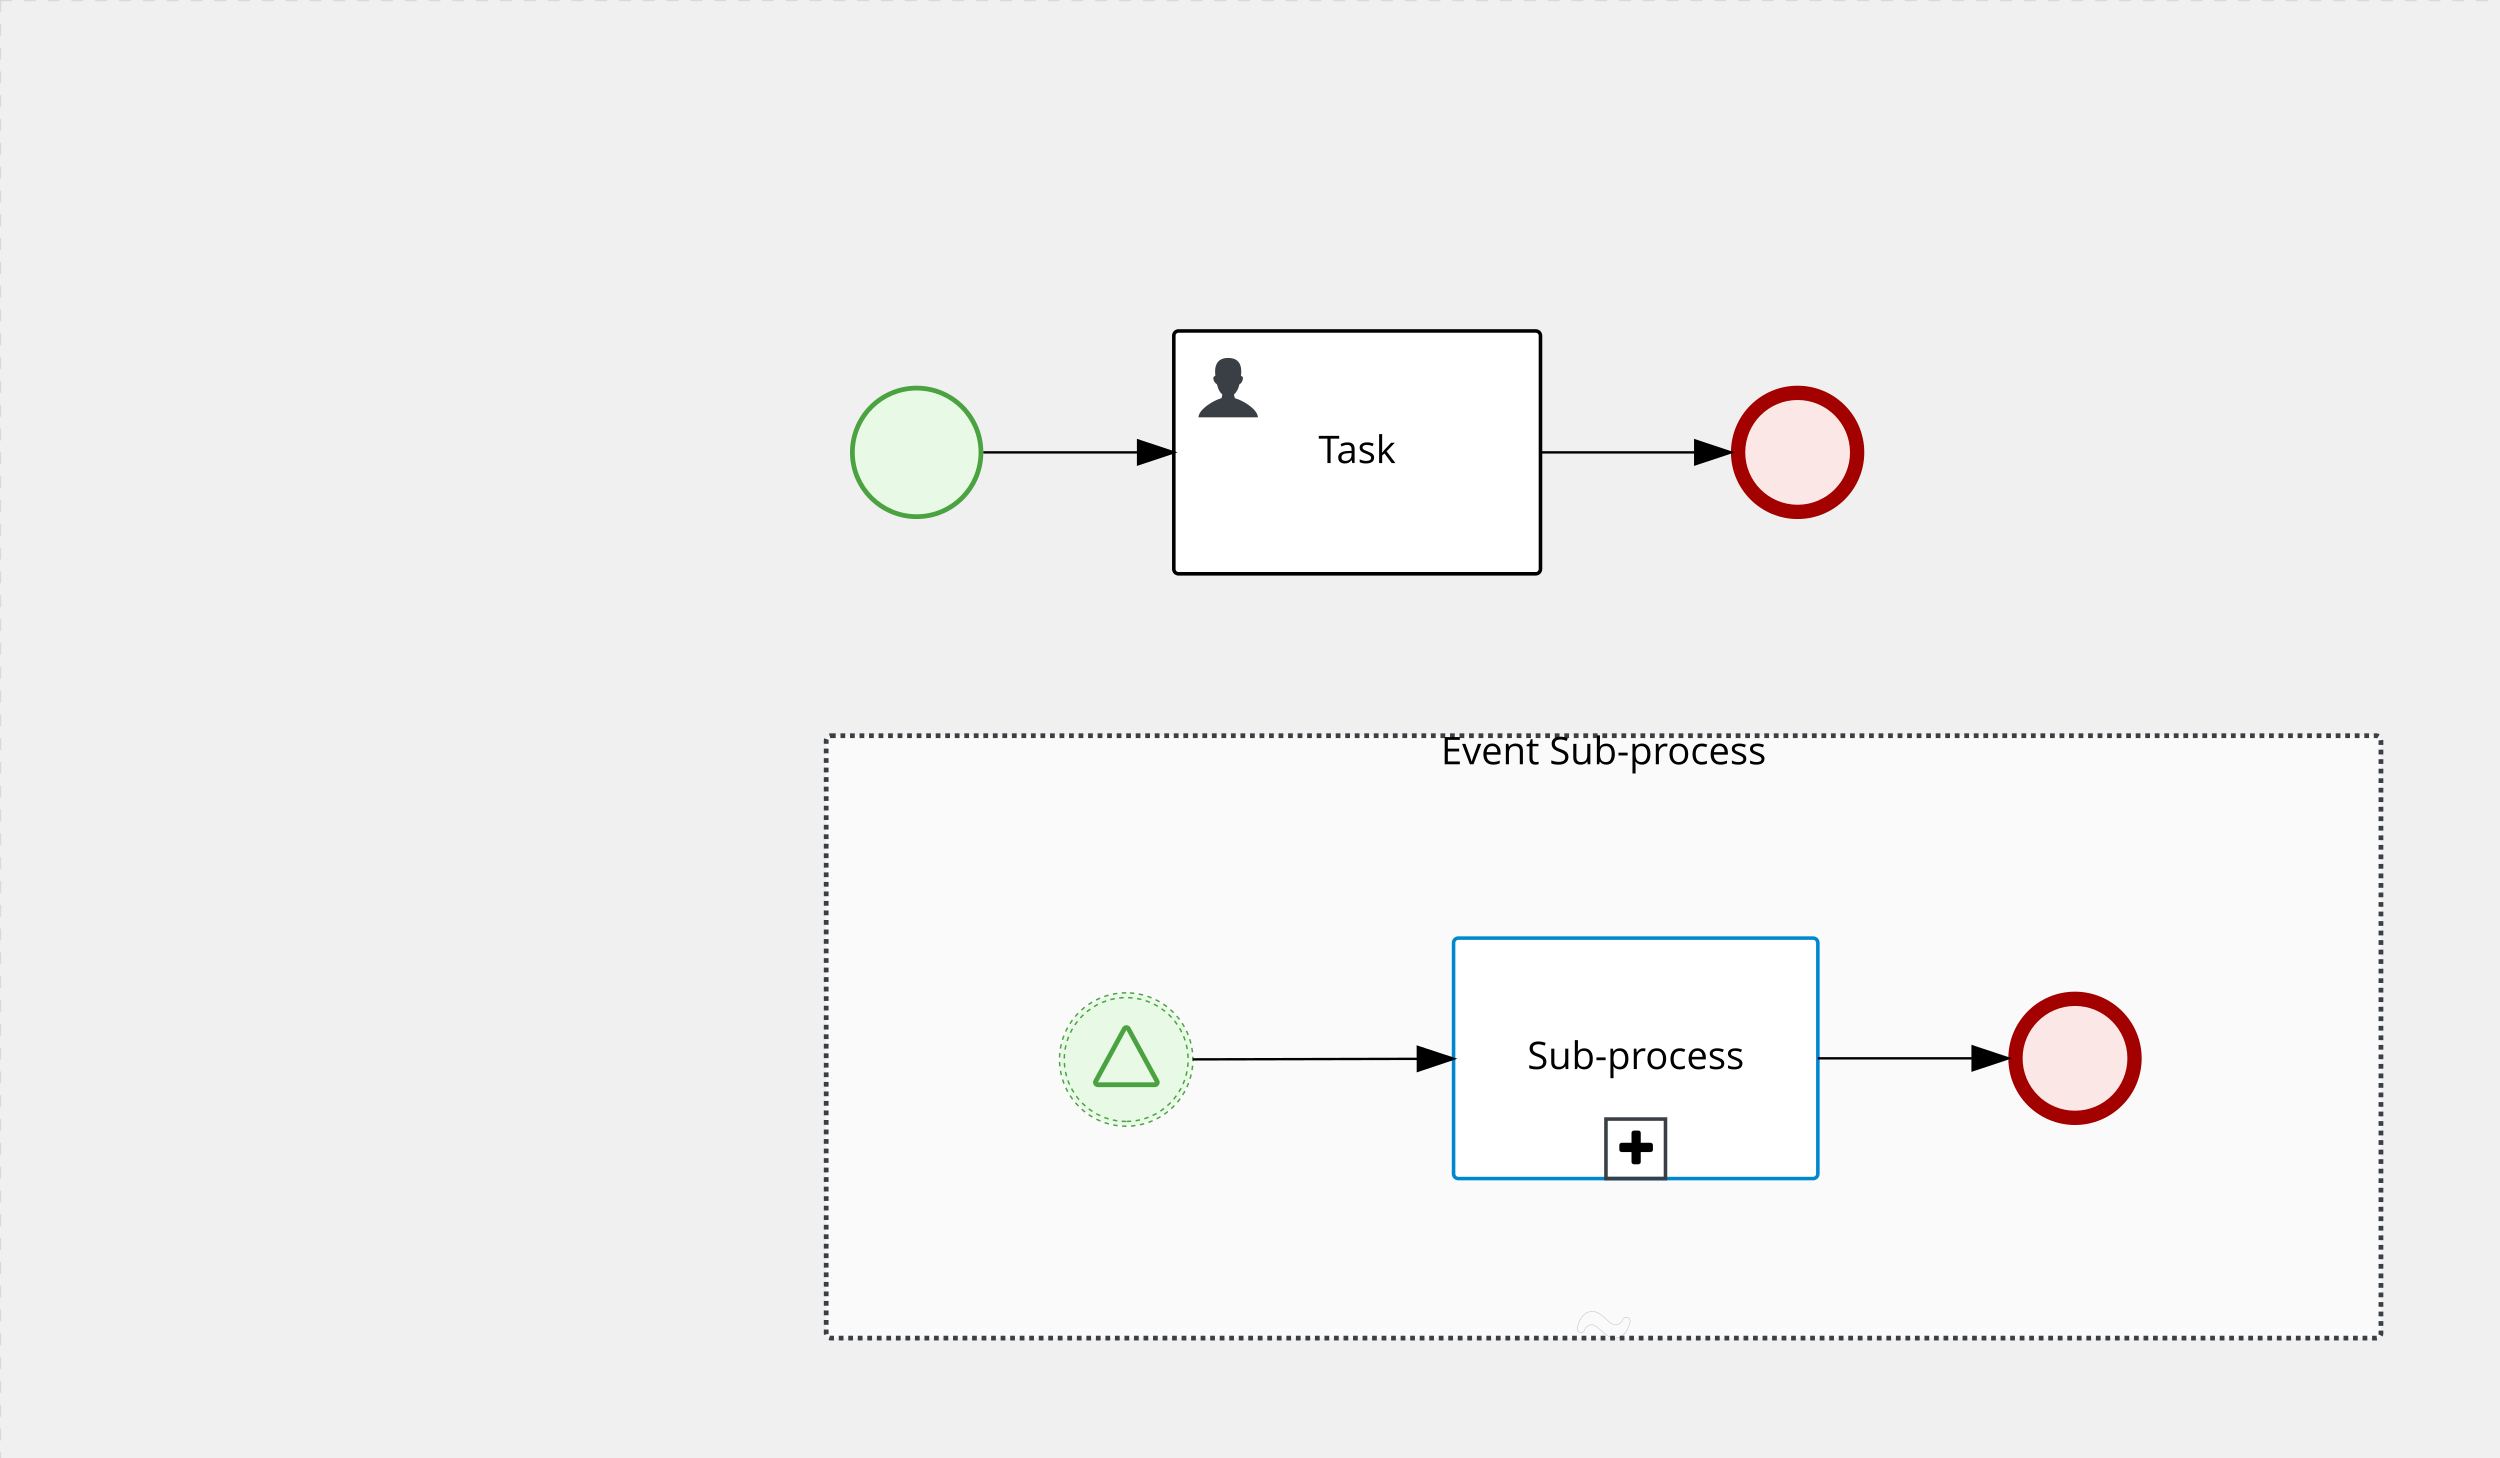
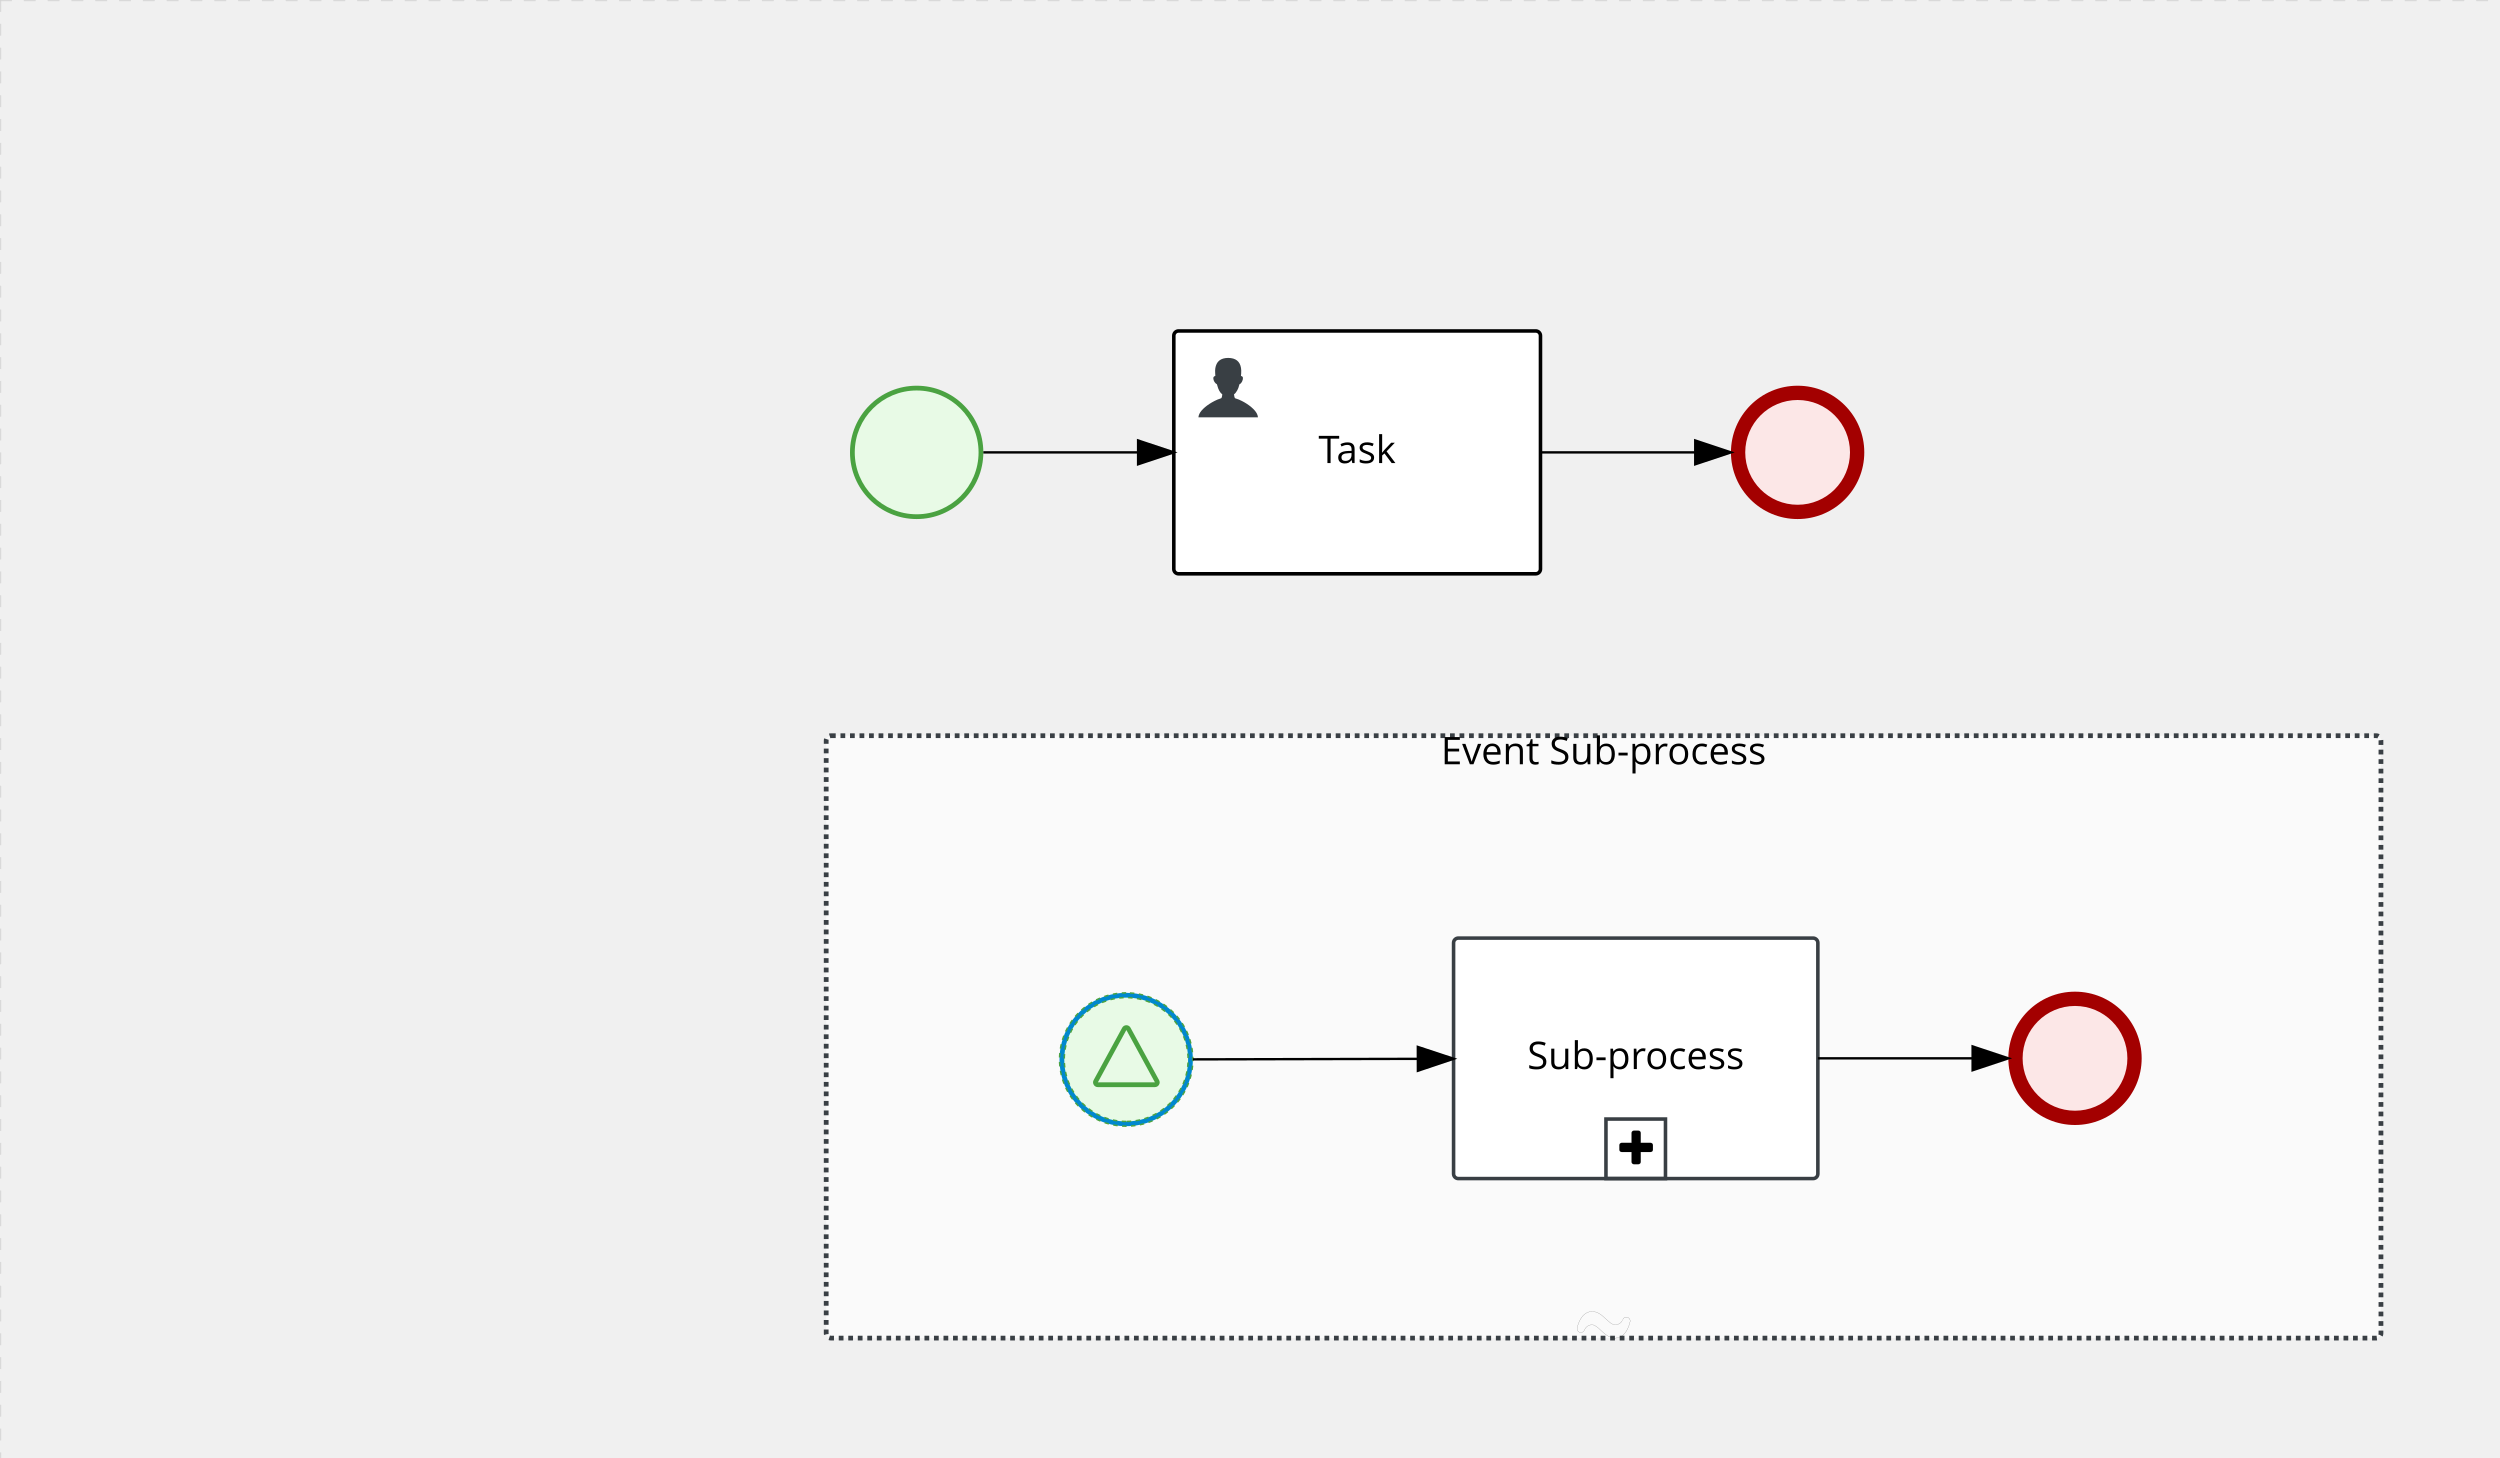
<svg xmlns="http://www.w3.org/2000/svg" version="1.1" width="1050" height="612" viewBox="0 0 1050 612">
  <defs />
  <g transform="matrix(1,0,0,1,0,0)">
    <g>
      <g>
        <g>
          <path fill="none" stroke="#d3d3d3" paint-order="fill stroke markers" d=" M 0 0 L 1200 0" stroke-miterlimit="10" stroke-opacity="0.8" stroke-dasharray="5" />
        </g>
        <g>
          <path fill="none" stroke="#d3d3d3" paint-order="fill stroke markers" d=" M 0 0 L 0 800" stroke-miterlimit="10" stroke-opacity="0.8" stroke-dasharray="5" />
        </g>
      </g>
      <g id="_7A178EEE-0F3E-44B5-A0D0-67387CC550D7" bpmn2nodeid="_7A178EEE-0F3E-44B5-A0D0-67387CC550D7" transform="matrix(1,0,0,1,357,162)">
        <g>
          <path fill="none" stroke="none" />
        </g>
        <g transform="matrix(0.125,0,0,0.125,0,0)">
          <g transform="matrix(1,0,0,1,0,0)">
            <path fill="#e8fae6" stroke="none" id="_7A178EEE-0F3E-44B5-A0D0-67387CC550D7?shapeType=BACKGROUND" paint-order="stroke fill markers" d=" M 0 0 M 444 224 C 444 263.9 434.2 300.8 414.4 334.5 C 394.7 368.2 368 394.9 334.4 414.5 C 300.8 434.1 263.9 444 224 444 C 184.1 444 147.2 434.2 113.5 414.4 C 79.8 394.7 53.1 368 33.5 334.4 C 13.9 300.8 4 263.9 4 224 C 4 184.1 13.8 147.2 33.6 113.5 C 53.4 79.8 80.1 53.1 113.6 33.5 C 147.1 13.9 184.1 4 224 4 C 263.9 4 300.8 13.8 334.5 33.6 C 368.2 53.4 394.9 80.1 414.5 113.6 C 434.1 147.1 444 184.1 444 224 Z" />
          </g>
          <g>
            <g transform="matrix(1,0,0,1,0,0)">
              <g transform="matrix(1,0,0,1,0,0)">
                <path fill="rgb(74,162,65)" stroke="none" id="_7A178EEE-0F3E-44B5-A0D0-67387CC550D7?shapeType=BORDER&amp;renderType=FILL" paint-order="stroke fill markers" d=" M 0 0 M 224 0 C 100.3 0 0 100.3 0 224 C 0 347.7 100.3 448 224 448 C 347.7 448 448 347.7 448 224 C 448 100.3 347.7 0 224 0 Z M 0 0 M 224 432 C 109.1 432 16 338.9 16 224 C 16 109.1 109.1 16 224 16 C 338.9 16 432 109.1 432 224 C 432 338.9 338.9 432 224 432 Z" />
              </g>
            </g>
          </g>
        </g>
        <g transform="matrix(1,0,0,1,28,61)" />
      </g>
      <g transform="matrix(1,0,0,1,357,162)" />
      <g id="_B5D3D17A-33A7-4795-971E-CB7C19C22436" bpmn2nodeid="_B5D3D17A-33A7-4795-971E-CB7C19C22436" transform="matrix(1,0,0,1,727,162)">
        <g>
          <path fill="none" stroke="none" />
        </g>
        <g transform="matrix(0.125,0,0,0.125,0,0)">
          <g transform="matrix(1,0,0,1,0,0)">
            <path fill="#fce7e7" stroke="none" id="_B5D3D17A-33A7-4795-971E-CB7C19C22436?shapeType=BACKGROUND" paint-order="stroke fill markers" d=" M 0 0 M 444 224 C 444 263.9 434.2 300.8 414.4 334.5 C 394.7 368.2 368 394.9 334.4 414.5 C 300.8 434.1 263.9 444 224 444 C 184.1 444 147.2 434.2 113.5 414.4 C 79.8 394.7 53.1 368 33.5 334.4 C 13.9 300.8 4 263.9 4 224 C 4 184.1 13.8 147.2 33.6 113.5 C 53.4 79.8 80.1 53.1 113.6 33.5 C 147.1 13.9 184.1 4 224 4 C 263.9 4 300.8 13.8 334.5 33.6 C 368.2 53.4 394.9 80.1 414.5 113.6 C 434.1 147.1 444 184.1 444 224 Z" />
          </g>
          <g>
            <g transform="matrix(1,0,0,1,0,0)">
              <g transform="matrix(1,0,0,1,0,0)">
                <path fill="rgb(163,0,0)" stroke="none" id="_B5D3D17A-33A7-4795-971E-CB7C19C22436?shapeType=BORDER&amp;renderType=FILL" paint-order="stroke fill markers" d=" M 0 0 M 224 0 C 100.3 0 0 100.3 0 224 C 0 347.7 100.3 448 224 448 C 347.7 448 448 347.7 448 224 C 448 100.3 347.7 0 224 0 Z M 0 0 M 224 400 C 126.8 400 48 321.2 48 224 C 48 126.8 126.8 48 224 48 C 321.2 48 400 126.8 400 224 C 400 321.2 321.2 400 224 400 Z" />
              </g>
            </g>
          </g>
        </g>
        <g transform="matrix(1,0,0,1,28,61)" />
      </g>
      <g transform="matrix(1,0,0,1,727,162)" />
      <g id="_AA469340-CC52-4C47-A0C3-14AC23162A8A" bpmn2nodeid="_AA469340-CC52-4C47-A0C3-14AC23162A8A" transform="matrix(1,0,0,1,493,139)">
        <g>
          <path fill="none" stroke="none" />
        </g>
        <g transform="matrix(1,0,0,1,0,0)">
          <path fill="#ffffff" stroke="none" id="_AA469340-CC52-4C47-A0C3-14AC23162A8A?shapeType=BACKGROUND" paint-order="stroke fill markers" d=" M 2 0 L 152 0 L 152 0 A 2 2 0 0 1 154 2 L 154 100 L 154 100 A 2 2 0 0 1 152 102 L 2 102 L 2 102 A 2 2 0 0 1 0 100 L 0 2 L 0 2 A 2 2 0 0 1 2 0 Z" />
        </g>
        <g transform="matrix(1,0,0,1,0,0)">
          <path fill="none" stroke="rgb(0,0,0)" id="_AA469340-CC52-4C47-A0C3-14AC23162A8A?shapeType=BORDER&amp;renderType=STROKE" paint-order="fill stroke markers" d=" M 2 0 L 152 0 L 152 0 A 2 2 0 0 1 154 2 L 154 100 L 154 100 A 2 2 0 0 1 152 102 L 2 102 L 2 102 A 2 2 0 0 1 0 100 L 0 2 L 0 2 A 2 2 0 0 1 2 0 Z" stroke-miterlimit="10" stroke-width="1.5" stroke-dasharray="" />
        </g>
        <g>
          <g transform="matrix(0.06,0,0,0.06,9.4,9.4)">
            <g transform="matrix(1,0,0,1,0,0)">
              <path fill="#393f44" stroke="none" id="_AA469340-CC52-4C47-A0C3-14AC23162A8Aundefined" paint-order="stroke fill markers" d=" M 0 0 M 16 445.21 C 16 440.869 18.784 431.129 22.001 424.217 C 35.768 394.64 77.283 359.28 129 333.084 C 144.516 325.224 157.347 319.964 167.807 317.174 C 171.932 316.074 175.729 314.414 176.525 313.363 C 178.894 310.234 180.914 302.908 181.727 294.5 L 182.5 286.5 L 178.507 283.455 C 166.303 274.146 154.284 251.678 148.04 226.5 C 145.611 216.707 145.056 215.462 142.984 215.158 C 141.703 214.97 138.083 212.243 134.939 209.099 C 123.233 197.393 116.891 177.376 121.44 166.49 C 123.002 162.751 128.155 159.01 131.75 159.004 C 134.448 159 134.471 158.603 132.914 138.788 C 130.927 113.496 134.279 92.265 143.132 74.076 C 152.232 55.38 167.569 42.882 189.049 36.66 C 210.203 30.532 237.797 30.532 258.951 36.66 C 300.042 48.563 318.958 83.806 314.955 141 C 314.32 150.075 313.624 157.788 313.409 158.14 C 313.194 158.493 314.575 159.073 316.479 159.43 C 328.929 161.766 330.986 177.018 321.496 196.621 C 316.903 206.109 309.357 214.508 304.817 215.185 C 303.023 215.453 302.293 217.146 299.943 226.5 C 296.659 239.567 294.474 245.305 287.948 257.995 C 282.491 268.606 273.035 281.109 268.108 284.229 L 264.871 286.278 L 265.518 292.889 C 266.345 301.33 268.639 309.871 270.877 312.837 C 272.067 314.415 275.002 315.79 280.063 317.139 C 291.069 320.075 303.617 325.274 321 334.102 C 369.815 358.891 410.848 393.758 425.032 422.5 C 429.07 430.682 432 440.232 432 445.21 L 432 448 L 224 448 L 16 448 L 16 445.21 Z" />
            </g>
          </g>
        </g>
        <g transform="matrix(1,0,0,1,4.04,13.68)">
          <g transform="matrix(0.04,0,0,0.04,63.36,69.12)">
            <g transform="matrix(1,0,0,1,0,0)">
              <path fill="none" stroke="none" />
            </g>
            <g transform="matrix(1,0,0,1,0,0)">
              <path fill="none" stroke="none" />
            </g>
          </g>
        </g>
        <g transform="matrix(1,0,0,1,60.75,43.5)">
          <text fill="#000000" stroke="none" font-family="Open Sans" font-size="12pt" font-style="normal" font-weight="normal" text-decoration="normal" x="16.25" y="12" text-anchor="middle" dominant-baseline="alphabetic">Task</text>
        </g>
      </g>
      <g id="_1595938C-CC09-4AC5-A058-8D7CF2777A90" bpmn2nodeid="_1595938C-CC09-4AC5-A058-8D7CF2777A90">
        <g>
          <path fill="none" stroke="#000000" paint-order="fill stroke markers" d=" M 413 190 L 478 190" stroke-miterlimit="10" stroke-dasharray="" />
        </g>
        <g transform="matrix(1,0,0,1,413,190)" />
        <g transform="matrix(6.123233995736766e-17,1,-1,6.123233995736766e-17,493,185)">
          <path fill="#000000" stroke="#000000" paint-order="fill stroke markers" d=" M 10 15 L 0 15 L 5 0 Z" stroke-miterlimit="10" stroke-dasharray="" />
        </g>
        <g transform="matrix(1,0,0,1,413,180)" />
      </g>
      <g id="_E5CA3A4D-0F4F-4427-9708-C8D2EB96E1CB" bpmn2nodeid="_E5CA3A4D-0F4F-4427-9708-C8D2EB96E1CB">
        <g>
          <path fill="none" stroke="#000000" paint-order="fill stroke markers" d=" M 647 190 L 712 190" stroke-miterlimit="10" stroke-dasharray="" />
        </g>
        <g transform="matrix(1,0,0,1,647,190)" />
        <g transform="matrix(6.123233995736766e-17,1,-1,6.123233995736766e-17,727,185)">
          <path fill="#000000" stroke="#000000" paint-order="fill stroke markers" d=" M 10 15 L 0 15 L 5 0 Z" stroke-miterlimit="10" stroke-dasharray="" />
        </g>
        <g transform="matrix(1,0,0,1,647,180)" />
      </g>
      <g transform="matrix(1,0,0,1,493,139)" />
      <g id="_ECB2BC32-4E8E-4EA4-BC31-50D1970A4491" bpmn2nodeid="_ECB2BC32-4E8E-4EA4-BC31-50D1970A4491" transform="matrix(1,0,0,1,347,309)">
        <g>
          <path fill="none" stroke="none" />
        </g>
        <g transform="matrix(1,0,0,1,0,0)">
          <path fill="#fafafa" stroke="none" id="_ECB2BC32-4E8E-4EA4-BC31-50D1970A4491?shapeType=BACKGROUND" paint-order="stroke fill markers" d=" M 2 0 L 651 0 L 651 0 A 2 2 0 0 1 653 2 L 653 251 L 653 251 A 2 2 0 0 1 651 253 L 2 253 L 2 253 A 2 2 0 0 1 0 251 L 0 2 L 0 2 A 2 2 0 0 1 2 0 Z" />
        </g>
        <g transform="matrix(1,0,0,1,0,0)">
          <path fill="none" stroke="rgb(57,63,68)" id="_ECB2BC32-4E8E-4EA4-BC31-50D1970A4491?shapeType=BORDER&amp;renderType=STROKE" paint-order="fill stroke markers" d=" M 2 0 L 651 0 L 651 0 A 2 2 0 0 1 653 2 L 653 251 L 653 251 A 2 2 0 0 1 651 253 L 2 253 L 2 253 A 2 2 0 0 1 0 251 L 0 2 L 0 2 A 2 2 0 0 1 2 0 Z" stroke-miterlimit="10" stroke-width="2" stroke-dasharray="2,2" />
        </g>
        <g transform="matrix(1,0,0,1,30.2875,27.225)">
          <g transform="matrix(0.05,0,0,0.05,285,209)">
            <g transform="matrix(1,0,0,1,0,0)">
              <path fill="none" stroke="black" id="_ECB2BC32-4E8E-4EA4-BC31-50D1970A4491undefined" paint-order="fill stroke markers" d=" M 0 0 M 421.5 159.5 C 405.6 156.4 390.1 165.8 385.1 180.8 L 385.1 180.8 L 385.2 180.5 C 385.2 180.6 380.9 192.3 370.3 203.4 C 357.3 217 341.1 223.6 320.7 223.6 C 296.6 223.6 271.8 200.6 245.6 176.2 C 213.3 146.2 176.8 112.1 128.2 112.1 C 98.7 112.1 57 124.9 25.3 185.7 C 8.7 217.6 2.3 249.2 2 250.6 L 2 250.7 C 1.9 251.1 1.8 251.6 1.8 252 C 1.8 252.1 1.8 252.2 1.8 252.3 C 1.7 252.7 1.7 253.2 1.6 253.6 C 1.6 253.7 1.6 253.8 1.6 253.9 C 1.6 254.3 1.5 254.8 1.5 255.2 C 1.5 255.3 1.5 255.4 1.5 255.5 C 1.5 255.9 1.5 256.3 1.5 256.6 C 1.5 256.8 1.5 256.9 1.5 257.1 C 1.5 257.4 1.5 257.7 1.5 258 C 1.5 258.2 1.5 258.5 1.5 258.7 C 1.5 258.9 1.5 259.2 1.6 259.4 C 1.6 259.7 1.6 260 1.7 260.3 C 1.7 260.4 1.7 260.6 1.8 260.7 C 1.8 261.1 1.9 261.5 2 261.9 L 2 262 C 4.1 274.7 13.9 285.5 27.3 288.1 C 29.4 288.5 31.5 288.7 33.6 288.7 C 47.2 288.7 59.5 280 63.9 267 C 64.5 265.6 68.8 255.6 77.6 245.8 C 90.9 231.1 107.5 224 128.4 224 C 151.8 224 176.3 246.8 202.2 270.9 C 234.7 301.2 271.6 335.5 320.9 335.5 C 345.5 335.5 367.8 327 387.4 310.2 C 401.4 298.2 413.8 281.9 424.1 261.9 C 440.6 230 446.8 198.3 447 196.9 C 450.3 179.6 438.9 162.8 421.5 159.5 Z" stroke-miterlimit="10" stroke-dasharray="" />
            </g>
          </g>
        </g>
        <g transform="matrix(1,0,0,1,258.1953,0)">
          <text fill="#000000" stroke="none" font-family="Open Sans" font-size="12pt" font-style="normal" font-weight="normal" text-decoration="normal" x="68.305" y="12" text-anchor="middle" dominant-baseline="alphabetic">Event Sub-process</text>
        </g>
        <g id="_A2E6664D-1165-4ABD-86D0-55D6E00DA17A" bpmn2nodeid="_A2E6664D-1165-4ABD-86D0-55D6E00DA17A" transform="matrix(1,0,0,1,263.5,85)">
          <g>
            <path fill="none" stroke="none" />
          </g>
          <g transform="matrix(1,0,0,1,0,0)">
            <path fill="#ffffff" stroke="none" id="_A2E6664D-1165-4ABD-86D0-55D6E00DA17A?shapeType=BACKGROUND" paint-order="stroke fill markers" d=" M 2 0 L 151 0 L 151 0 A 2 2 0 0 1 153 2 L 153 99 L 153 99 A 2 2 0 0 1 151 101 L 2 101 L 2 101 A 2 2 0 0 1 0 99 L 0 2 L 0 2 A 2 2 0 0 1 2 0 Z" />
          </g>
          <g transform="matrix(1,0,0,1,0,0)">
-             <path fill="none" stroke="rgb(0,136,206)" id="_A2E6664D-1165-4ABD-86D0-55D6E00DA17A?shapeType=BORDER&amp;renderType=STROKE" paint-order="fill stroke markers" d=" M 2 0 L 151 0 L 151 0 A 2 2 0 0 1 153 2 L 153 99 L 153 99 A 2 2 0 0 1 151 101 L 2 101 L 2 101 A 2 2 0 0 1 0 99 L 0 2 L 0 2 A 2 2 0 0 1 2 0 Z" stroke-miterlimit="10" stroke-width="1.5" stroke-dasharray="" />
+             <path fill="none" stroke="rgb(57,63,68)" id="_A2E6664D-1165-4ABD-86D0-55D6E00DA17A?shapeType=BORDER&amp;renderType=STROKE" paint-order="fill stroke markers" d=" M 2 0 L 151 0 L 151 0 A 2 2 0 0 1 153 2 L 153 99 L 153 99 A 2 2 0 0 1 151 101 L 2 101 L 2 101 A 2 2 0 0 1 0 99 L 0 2 L 0 2 A 2 2 0 0 1 2 0 Z" stroke-miterlimit="10" stroke-width="1.5" stroke-dasharray="" />
          </g>
          <g transform="matrix(1,0,0,1,1,10)">
            <g transform="matrix(1,0,0,1,0,0)">
              <g transform="matrix(1,0,0,1,63,66)">
                <path fill="none" stroke="#393f44" id="_A2E6664D-1165-4ABD-86D0-55D6E00DA17Aundefined" paint-order="fill stroke markers" d=" M 0 0 L 25 0 L 25 25 L 0 25 L 0 0 Z Z" stroke-miterlimit="10" stroke-width="1.5" stroke-dasharray="" />
              </g>
              <g transform="matrix(0.04,0,0,0.04,68.64,69.6)">
                <path fill="#000000" stroke="#000000" id="_A2E6664D-1165-4ABD-86D0-55D6E00DA17Aundefined" paint-order="fill stroke markers" d=" M 0 0 M 352 184 L 352 232 C 352 238.7 349.7 244.3 345 249 C 340.3 253.7 334.7 256 328 256 L 224 256 L 224 360 C 224 366.7 221.7 372.3 217 377 C 212.3 381.7 206.7 384 200 384 L 152 384 C 145.3 384 139.7 381.7 135 377 C 130.3 372.3 128 366.7 128 360 L 128 256 L 24 256 C 17.3 256 11.7 253.7 7 249 C 2.3 244.3 0 238.7 0 232 L 0 184 C 0 177.3 2.3 171.7 7 167 C 11.7 162.3 17.3 160 24 160 L 128 160 L 128 56 C 128 49.3 130.3 43.7 135 39 C 139.7 34.3 145.3 32 152 32 L 200 32 C 206.7 32 212.3 34.3 217 39 C 221.7 43.7 224 49.3 224 56 L 224 160 L 328 160 C 334.7 160 340.3 162.3 345 167 C 349.7 171.7 352 177.3 352 184 Z" stroke-miterlimit="10" stroke-dasharray="" />
              </g>
            </g>
          </g>
          <g transform="matrix(1,0,0,1,12.82,10)">
            <g transform="matrix(1,0,0,1,0,0)">
              <g transform="matrix(1,0,0,1,63,66)">
                <path fill="none" stroke="none" />
              </g>
              <g transform="matrix(0.04,0,0,0.04,68.64,69.6)">
                <path fill="none" stroke="none" />
              </g>
              <g transform="matrix(0.04,0,0,0.04,40.32,71.04)">
                <path fill="none" stroke="none" />
              </g>
              <g transform="matrix(0.04,0,0,0.04,39.36,72)">
                <path fill="none" stroke="none" />
              </g>
            </g>
          </g>
          <g transform="matrix(1,0,0,1,30.95312,43)">
            <text fill="#000000" stroke="none" font-family="Open Sans" font-size="12pt" font-style="normal" font-weight="normal" text-decoration="normal" x="45.547" y="12" text-anchor="middle" dominant-baseline="alphabetic">Sub-process</text>
          </g>
        </g>
        <g id="_DAA9D892-1E9E-4286-AE07-ED72614F5D7A" bpmn2nodeid="_DAA9D892-1E9E-4286-AE07-ED72614F5D7A" transform="matrix(1,0,0,1,496.5,107.5)">
          <g>
            <path fill="none" stroke="none" />
          </g>
          <g transform="matrix(0.125,0,0,0.125,0,0)">
            <g transform="matrix(1,0,0,1,0,0)">
              <path fill="#fce7e7" stroke="none" id="_DAA9D892-1E9E-4286-AE07-ED72614F5D7A?shapeType=BACKGROUND" paint-order="stroke fill markers" d=" M 0 0 M 444 224 C 444 263.9 434.2 300.8 414.4 334.5 C 394.7 368.2 368 394.9 334.4 414.5 C 300.8 434.1 263.9 444 224 444 C 184.1 444 147.2 434.2 113.5 414.4 C 79.8 394.7 53.1 368 33.5 334.4 C 13.9 300.8 4 263.9 4 224 C 4 184.1 13.8 147.2 33.6 113.5 C 53.4 79.8 80.1 53.1 113.6 33.5 C 147.1 13.9 184.1 4 224 4 C 263.9 4 300.8 13.8 334.5 33.6 C 368.2 53.4 394.9 80.1 414.5 113.6 C 434.1 147.1 444 184.1 444 224 Z" />
            </g>
            <g>
              <g transform="matrix(1,0,0,1,0,0)">
                <g transform="matrix(1,0,0,1,0,0)">
                  <path fill="rgb(163,0,0)" stroke="none" id="_DAA9D892-1E9E-4286-AE07-ED72614F5D7A?shapeType=BORDER&amp;renderType=FILL" paint-order="stroke fill markers" d=" M 0 0 M 224 0 C 100.3 0 0 100.3 0 224 C 0 347.7 100.3 448 224 448 C 347.7 448 448 347.7 448 224 C 448 100.3 347.7 0 224 0 Z M 0 0 M 224 400 C 126.8 400 48 321.2 48 224 C 48 126.8 126.8 48 224 48 C 321.2 48 400 126.8 400 224 C 400 321.2 321.2 400 224 400 Z" />
                </g>
              </g>
            </g>
          </g>
          <g transform="matrix(1,0,0,1,28,61)" />
        </g>
        <g id="_CABB485D-AFC2-4DD0-AA35-79F6F2F81E31" bpmn2nodeid="_CABB485D-AFC2-4DD0-AA35-79F6F2F81E31" transform="matrix(1,0,0,1,98,108)">
          <g>
            <path fill="none" stroke="none" />
          </g>
          <g transform="matrix(0.125,0,0,0.125,0,0)">
            <g transform="matrix(1,0,0,1,0,0)">
              <path fill="#e8fae6" stroke="none" id="_CABB485D-AFC2-4DD0-AA35-79F6F2F81E31?shapeType=BACKGROUND" paint-order="stroke fill markers" d=" M 0 0 M 444 224 C 444 263.9 434.2 300.8 414.4 334.5 C 394.7 368.2 368 394.9 334.4 414.5 C 300.8 434.1 263.9 444 224 444 C 184.1 444 147.2 434.2 113.5 414.4 C 79.8 394.7 53.1 368 33.5 334.4 C 13.9 300.8 4 263.9 4 224 C 4 184.1 13.8 147.2 33.6 113.5 C 53.4 79.8 80.1 53.1 113.6 33.5 C 147.1 13.9 184.1 4 224 4 C 263.9 4 300.8 13.8 334.5 33.6 C 368.2 53.4 394.9 80.1 414.5 113.6 C 434.1 147.1 444 184.1 444 224 Z" />
            </g>
            <g>
              <g transform="matrix(1,0,0,1,0,0)">
                <g transform="matrix(1,0,0,1,0,0)">
-                   <path fill="none" stroke="rgb(74,162,65)" id="_CABB485D-AFC2-4DD0-AA35-79F6F2F81E31?shapeType=BORDER&amp;renderType=FILL" paint-order="fill stroke markers" d=" M 0 0 M 224 0 C 100.3 0 0 100.3 0 224 C 0 347.7 100.3 448 224 448 C 347.7 448 448 347.7 448 224 C 448 100.3 347.7 0 224 0 Z M 0 0 M 224 432 C 109.1 432 16 338.9 16 224 C 16 109.1 109.1 16 224 16 C 338.9 16 432 109.1 432 224 C 432 338.9 338.9 432 224 432 Z" stroke-miterlimit="10" stroke-width="5" stroke-dasharray="15,15" />
+                   <path fill="rgb(0,136,206)" stroke="rgb(74,162,65)" id="_CABB485D-AFC2-4DD0-AA35-79F6F2F81E31?shapeType=BORDER&amp;renderType=FILL" paint-order="fill stroke markers" d=" M 0 0 M 224 0 C 100.3 0 0 100.3 0 224 C 0 347.7 100.3 448 224 448 C 347.7 448 448 347.7 448 224 C 448 100.3 347.7 0 224 0 Z M 0 0 M 224 432 C 109.1 432 16 338.9 16 224 C 16 109.1 109.1 16 224 16 C 338.9 16 432 109.1 432 224 C 432 338.9 338.9 432 224 432 Z" stroke-miterlimit="10" stroke-width="5" stroke-dasharray="15,15" />
                </g>
              </g>
            </g>
            <g>
              <g transform="matrix(1,0,0,1,0,0)">
                <g transform="matrix(1,0,0,1,0,0)">
                  <path fill="#4aa241" stroke="none" id="_CABB485D-AFC2-4DD0-AA35-79F6F2F81E31undefined" paint-order="stroke fill markers" d=" M 0 0 M 224.6 124.8 L 320.5 300.7 L 128.8 300.7 L 224.6 124.8 M 224.6 108.7 C 221.7 108.7 219 109.5 216.5 110.9 C 214 112.3 212.1 114.5 210.6 117 L 114.7 293 C 111.8 298.2 111.9 303.5 114.9 308.8 C 116.3 311.2 118.2 313.2 120.7 314.6 C 123.1 316 125.8 316.7 128.7 316.7 L 320.5 316.7 C 323.4 316.7 325.9 316 328.4 314.6 C 330.9 313.2 332.8 311.3 334.2 308.8 C 337.3 303.6 337.3 298.3 334.4 293 L 238.5 117 C 237.1 114.4 235.2 112.4 232.7 110.9 C 230.2 109.4 227.5 108.7 224.6 108.7 L 224.6 108.7 Z" />
                </g>
              </g>
            </g>
          </g>
          <g transform="matrix(1,0,0,1,28,61)" />
        </g>
      </g>
      <g id="_8C504FE5-7B20-4F36-A5AB-042A87E62995" bpmn2nodeid="_8C504FE5-7B20-4F36-A5AB-042A87E62995">
        <g>
          <path fill="none" stroke="#000000" paint-order="fill stroke markers" d=" M 763.5 444.5 L 828.5 444.5" stroke-miterlimit="10" stroke-dasharray="" />
        </g>
        <g transform="matrix(1,0,0,1,763.5,444.5)" />
        <g transform="matrix(6.123233995736766e-17,1,-1,6.123233995736766e-17,843.5,439.5)">
          <path fill="#000000" stroke="#000000" paint-order="fill stroke markers" d=" M 10 15 L 0 15 L 5 0 Z" stroke-miterlimit="10" stroke-dasharray="" />
        </g>
        <g transform="matrix(1,0,0,1,763.5,434.5)" />
      </g>
      <g id="_EBACC4A8-B8FB-4F77-88B0-D839EB8903C4" bpmn2nodeid="_EBACC4A8-B8FB-4F77-88B0-D839EB8903C4">
        <g>
          <path fill="none" stroke="rgb(0,0,0)" paint-order="fill stroke markers" d=" M 501 444.935 L 595.5 444.714" stroke-miterlimit="10" stroke-dasharray="" />
        </g>
        <g transform="matrix(1,0,0,1,501,444.9346)" />
        <g transform="matrix(0.002336442,0.9999973,-0.9999973,0.002336442,610.4883,439.6788)">
          <path fill="rgb(0,0,0)" stroke="rgb(0,0,0)" paint-order="fill stroke markers" d=" M 10 15 L 0 15 L 5 0 Z" stroke-miterlimit="10" stroke-dasharray="" />
        </g>
        <g transform="matrix(1,0,0,1,501.0234,434.8067)" />
      </g>
      <g transform="matrix(1,0,0,1,347,309)" />
      <g transform="matrix(1,0,0,1,843.5,416.5)" />
+       <g transform="matrix(1,0,0,1,610.5,394)" />
      <g transform="matrix(1,0,0,1,445,417)" />
-       <g transform="matrix(1,0,0,1,610.5,394)" />
    </g>
  </g>
</svg>
